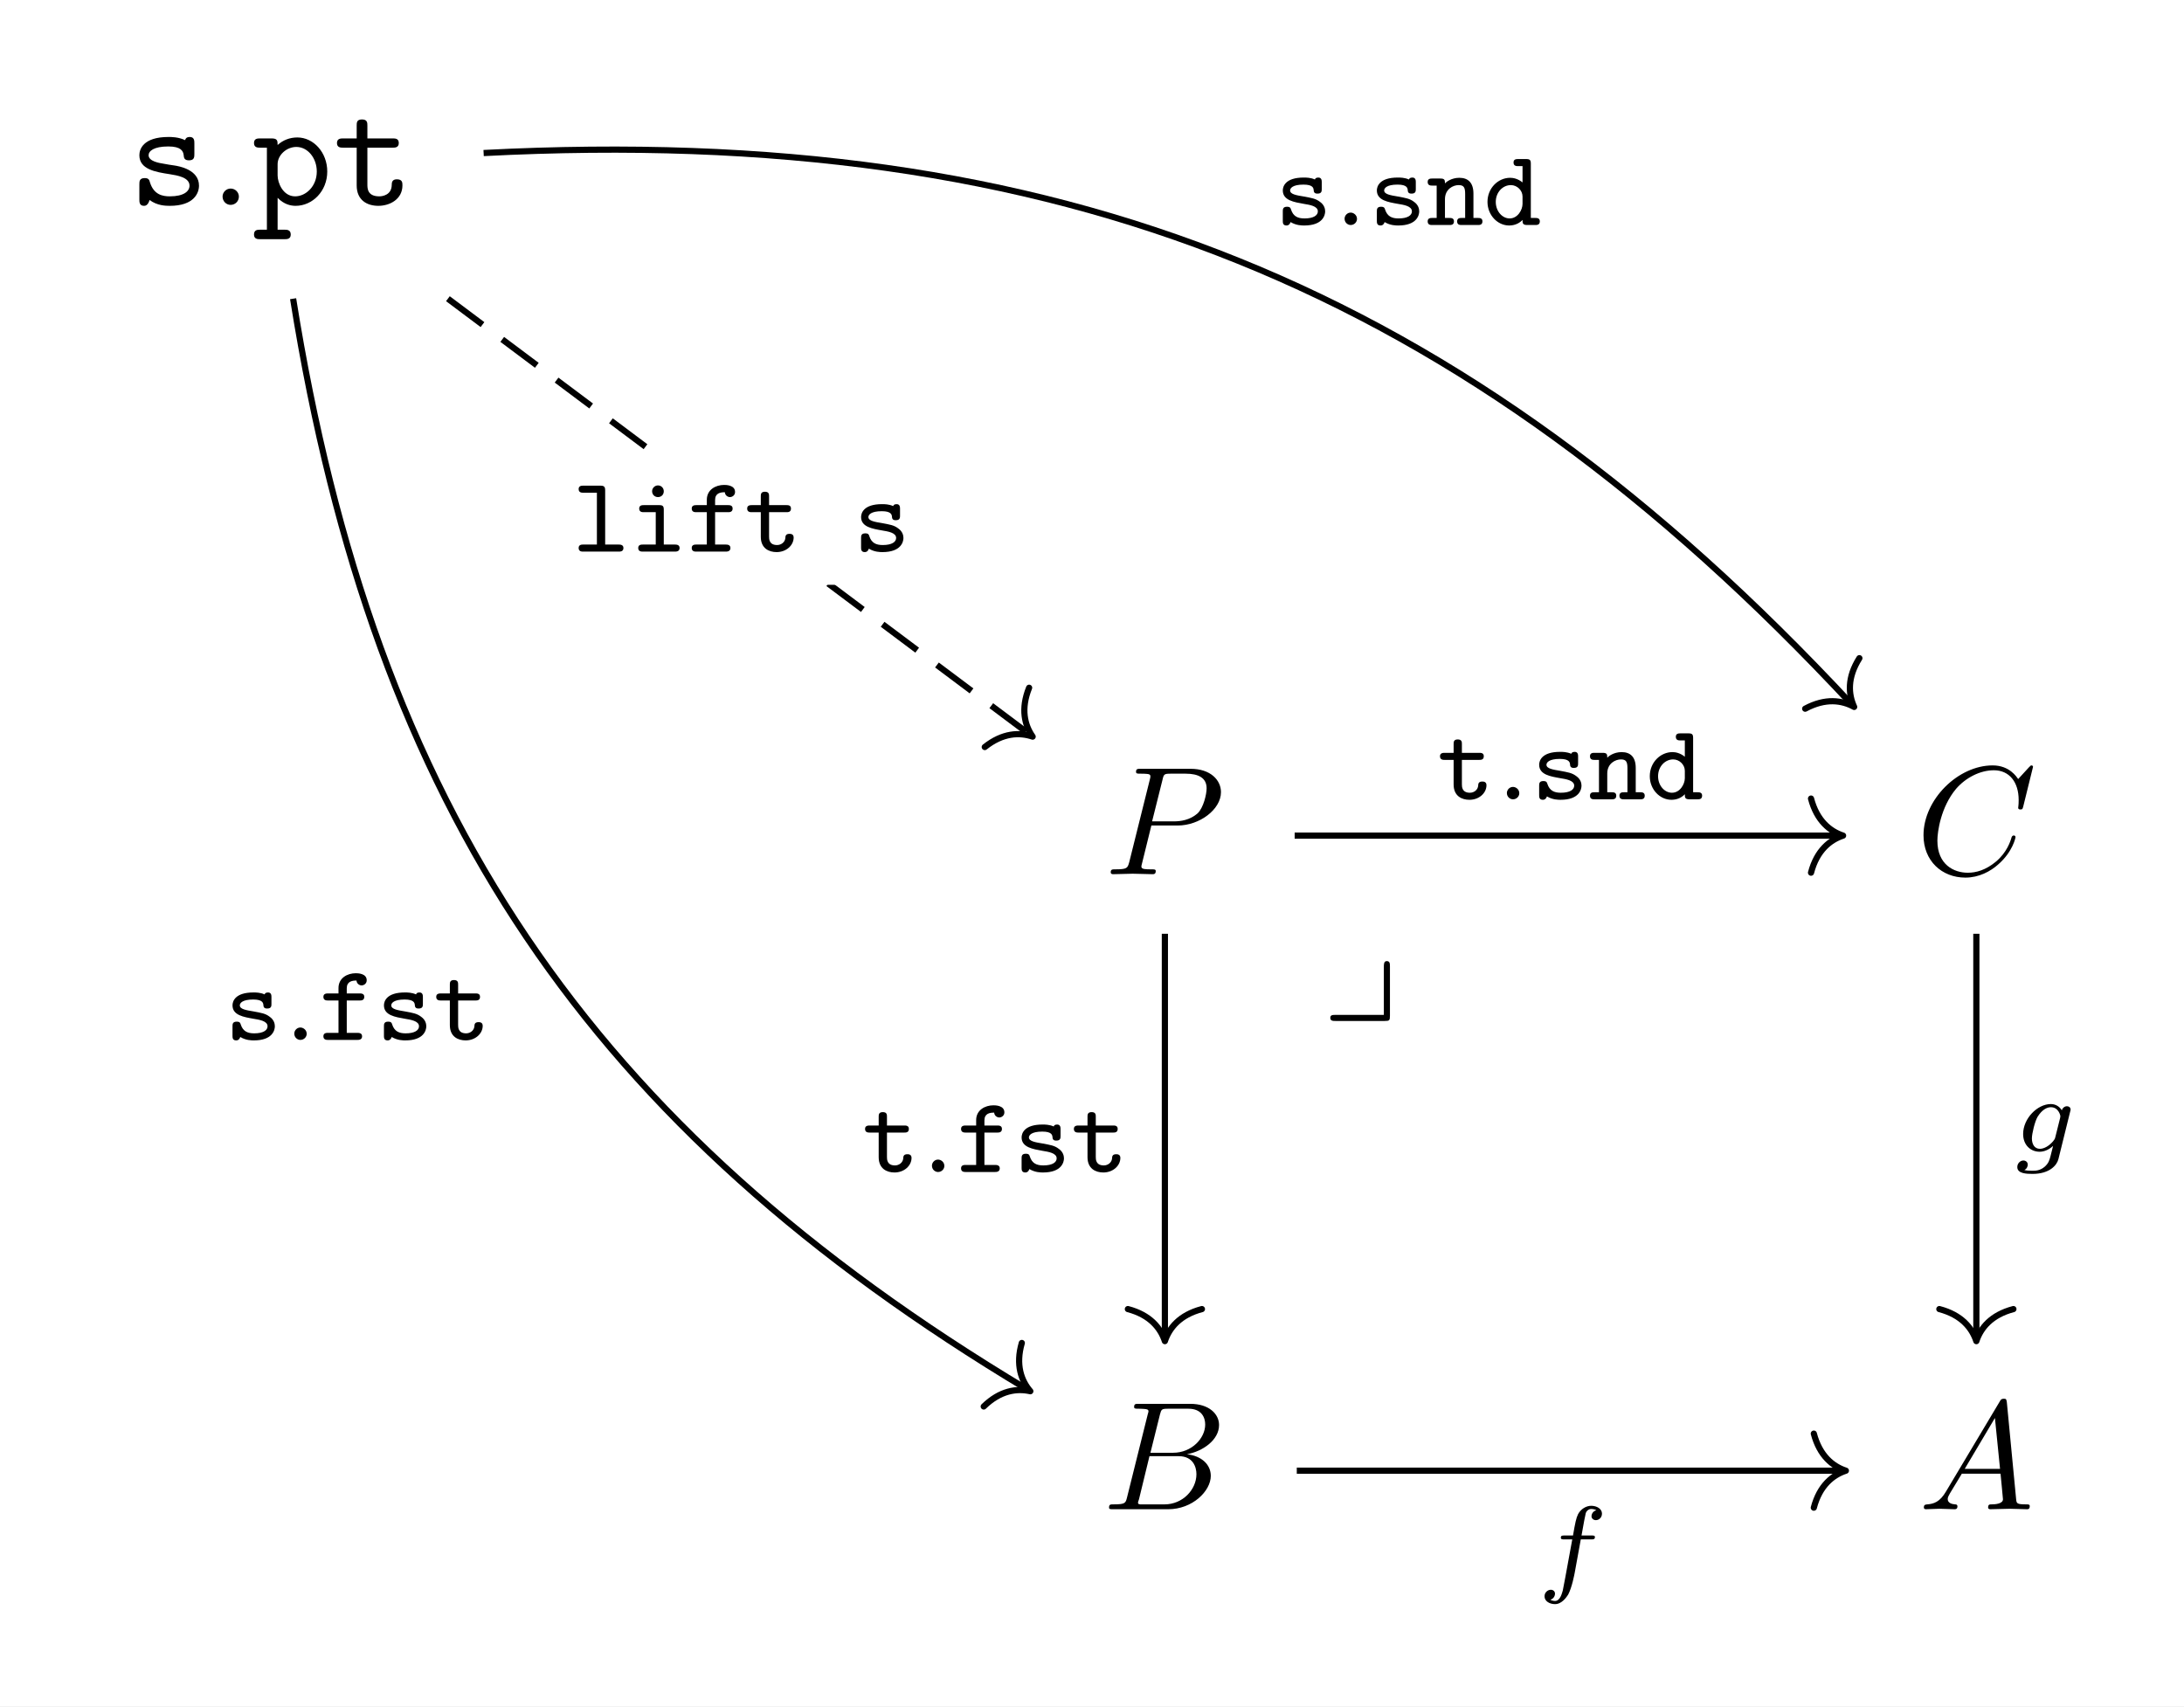
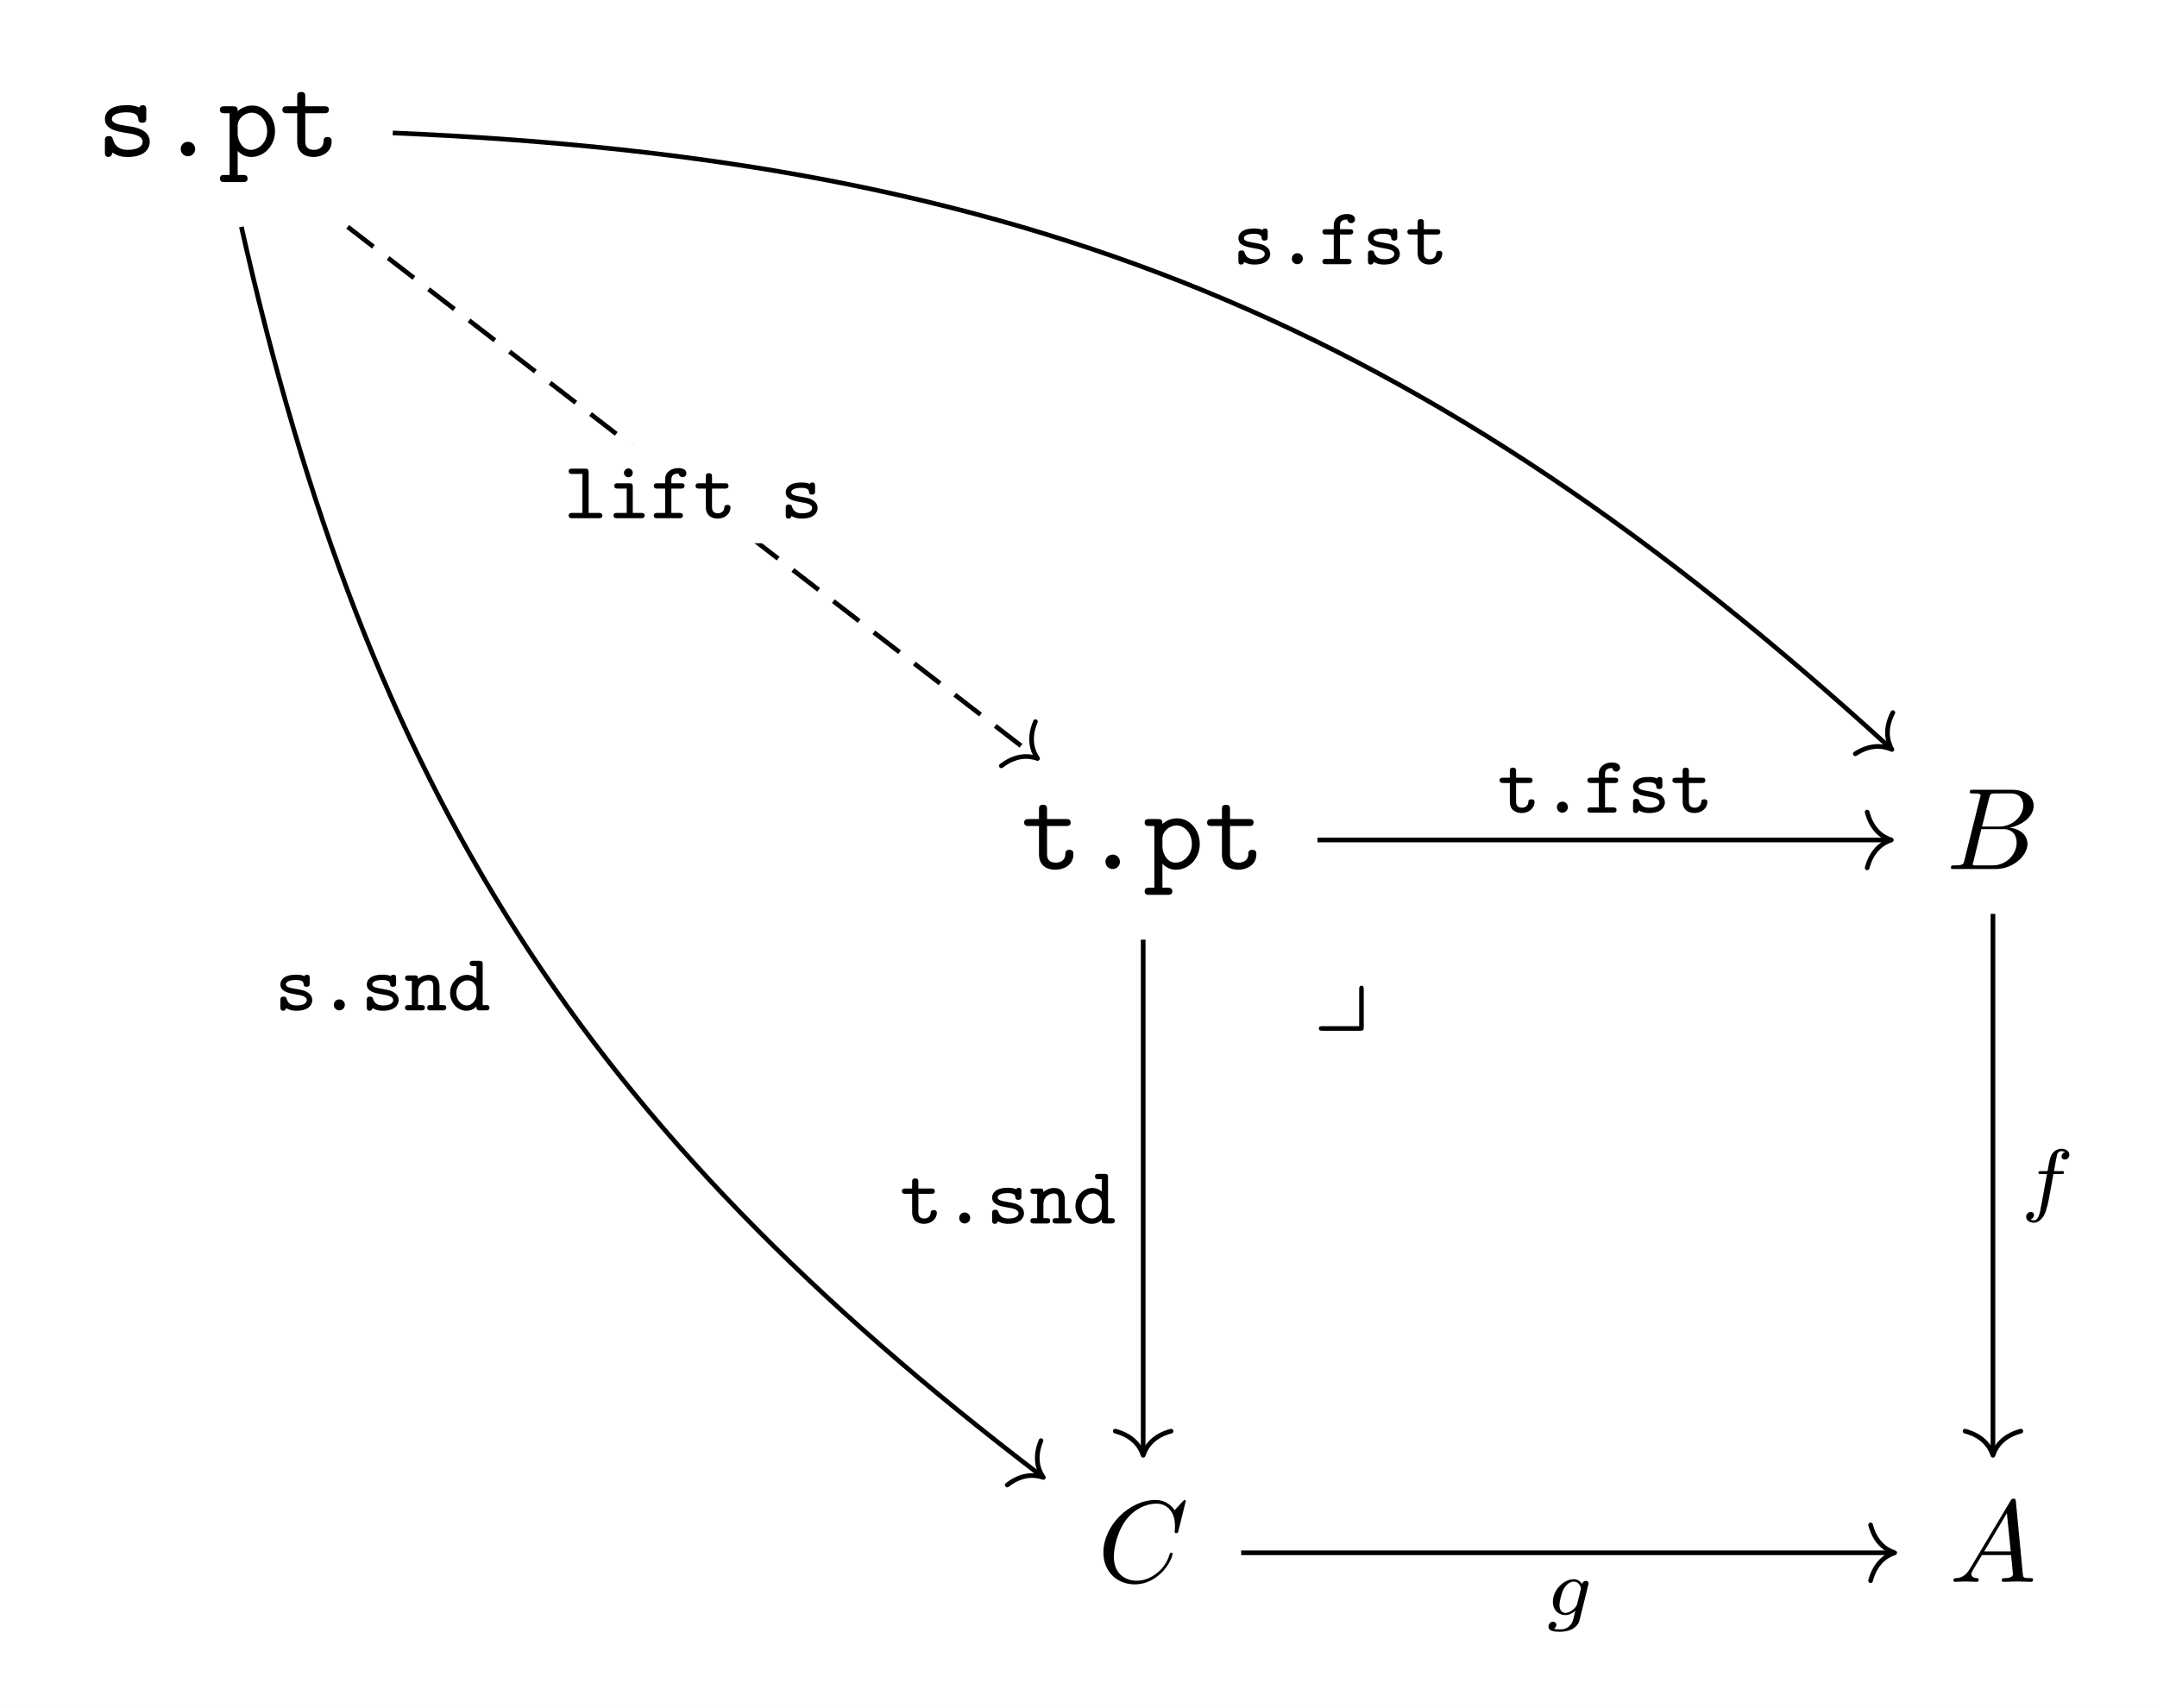
- <svg xmlns="http://www.w3.org/2000/svg" xmlns:xlink="http://www.w3.org/1999/xlink" width="140.206pt" height="109.54pt" viewBox="0 0 140.206 109.54">
+ <svg xmlns="http://www.w3.org/2000/svg" xmlns:xlink="http://www.w3.org/1999/xlink" width="184.07pt" height="145.779pt" viewBox="0 0 184.07 145.779">
  <defs>
    <g>
      <g id="glyph-0-0">
        <path d="M 2.953 -2.531 C 2.719 -2.562 2.531 -2.594 2.281 -2.641 C 1.984 -2.688 1.312 -2.797 1.312 -3.188 C 1.312 -3.453 1.641 -3.75 2.578 -3.75 C 3.391 -3.75 3.531 -3.453 3.562 -3.203 C 3.578 -3.031 3.594 -2.859 3.906 -2.859 C 4.25 -2.859 4.25 -3.078 4.25 -3.266 L 4.25 -3.953 C 4.25 -4.109 4.25 -4.359 3.953 -4.359 C 3.719 -4.359 3.672 -4.219 3.656 -4.156 C 3.219 -4.359 2.781 -4.359 2.594 -4.359 C 0.938 -4.359 0.719 -3.547 0.719 -3.188 C 0.719 -2.281 1.75 -2.109 2.672 -1.969 C 3.156 -1.891 3.938 -1.766 3.938 -1.234 C 3.938 -0.875 3.578 -0.547 2.672 -0.547 C 2.203 -0.547 1.656 -0.656 1.406 -1.422 C 1.359 -1.609 1.312 -1.719 1.062 -1.719 C 0.719 -1.719 0.719 -1.5 0.719 -1.312 L 0.719 -0.344 C 0.719 -0.188 0.719 0.062 1.016 0.062 C 1.094 0.062 1.266 0.047 1.375 -0.312 C 1.859 0.047 2.391 0.062 2.672 0.062 C 4.234 0.062 4.547 -0.766 4.547 -1.234 C 4.547 -2.266 3.266 -2.484 2.953 -2.531 Z M 2.953 -2.531 " />
      </g>
      <g id="glyph-0-1">
+         <path d="M 3.219 -0.609 C 3.219 -0.984 2.922 -1.234 2.609 -1.234 C 2.234 -1.234 1.984 -0.938 1.984 -0.625 C 1.984 -0.25 2.281 0 2.594 0 C 2.969 0 3.219 -0.312 3.219 -0.609 Z M 3.219 -0.609 " />
+       </g>
+       <g id="glyph-0-2">
        <path d="M 1.641 -2.609 C 1.641 -3.203 2.219 -3.719 2.844 -3.719 C 3.578 -3.719 4.156 -3 4.156 -2.141 C 4.156 -1.188 3.453 -0.547 2.766 -0.547 C 1.984 -0.547 1.641 -1.422 1.641 -1.891 Z M 1.641 -0.453 C 2.047 -0.031 2.484 0.062 2.797 0.062 C 3.875 0.062 4.828 -0.875 4.828 -2.141 C 4.828 -3.359 3.953 -4.328 2.906 -4.328 C 2.422 -4.328 1.984 -4.156 1.641 -3.844 C 1.641 -4.125 1.625 -4.266 1.25 -4.266 L 0.531 -4.266 C 0.359 -4.266 0.125 -4.266 0.125 -3.969 C 0.125 -3.672 0.375 -3.672 0.516 -3.672 L 0.953 -3.672 L 0.953 1.594 L 0.531 1.594 C 0.359 1.594 0.125 1.594 0.125 1.906 C 0.125 2.203 0.375 2.203 0.516 2.203 L 2.094 2.203 C 2.234 2.203 2.484 2.203 2.484 1.906 C 2.484 1.594 2.234 1.594 2.078 1.594 L 1.641 1.594 Z M 1.641 -0.453 " />
      </g>
-       <g id="glyph-0-2">
+       <g id="glyph-0-3">
        <path d="M 2.203 -3.672 L 3.828 -3.672 C 3.969 -3.672 4.219 -3.672 4.219 -3.969 C 4.219 -4.266 3.984 -4.266 3.828 -4.266 L 2.203 -4.266 L 2.203 -5.078 C 2.203 -5.266 2.203 -5.484 1.859 -5.484 C 1.516 -5.484 1.516 -5.281 1.516 -5.078 L 1.516 -4.266 L 0.656 -4.266 C 0.5 -4.266 0.25 -4.266 0.25 -3.969 C 0.25 -3.672 0.5 -3.672 0.641 -3.672 L 1.516 -3.672 L 1.516 -1.25 C 1.516 -0.297 2.188 0.062 2.906 0.062 C 3.641 0.062 4.453 -0.359 4.453 -1.25 C 4.453 -1.422 4.453 -1.641 4.094 -1.641 C 3.781 -1.641 3.766 -1.422 3.766 -1.266 C 3.75 -0.641 3.188 -0.547 2.969 -0.547 C 2.203 -0.547 2.203 -1.062 2.203 -1.312 Z M 2.203 -3.672 " />
      </g>
      <g id="glyph-1-0">
-         <path d="M 1.906 -0.531 C 1.906 -0.812 1.672 -1.047 1.375 -1.047 C 1.094 -1.047 0.859 -0.812 0.859 -0.531 C 0.859 -0.234 1.094 0 1.375 0 C 1.672 0 1.906 -0.234 1.906 -0.531 Z M 1.906 -0.531 " />
+         <path d="M 1.578 -0.766 C 1.484 -0.391 1.469 -0.312 0.688 -0.312 C 0.516 -0.312 0.422 -0.312 0.422 -0.109 C 0.422 0 0.5 0 0.688 0 L 4.219 0 C 5.781 0 6.953 -1.172 6.953 -2.141 C 6.953 -2.859 6.375 -3.422 5.422 -3.531 C 6.453 -3.719 7.484 -4.453 7.484 -5.406 C 7.484 -6.125 6.828 -6.766 5.641 -6.766 L 2.312 -6.766 C 2.125 -6.766 2.031 -6.766 2.031 -6.562 C 2.031 -6.453 2.125 -6.453 2.312 -6.453 C 2.328 -6.453 2.516 -6.453 2.688 -6.438 C 2.859 -6.422 2.953 -6.406 2.953 -6.281 C 2.953 -6.234 2.938 -6.219 2.906 -6.094 Z M 3.078 -3.625 L 3.688 -6.078 C 3.781 -6.422 3.797 -6.453 4.234 -6.453 L 5.516 -6.453 C 6.375 -6.453 6.594 -5.875 6.594 -5.438 C 6.594 -4.562 5.734 -3.625 4.531 -3.625 Z M 2.641 -0.312 C 2.5 -0.312 2.484 -0.312 2.422 -0.312 C 2.312 -0.328 2.281 -0.344 2.281 -0.422 C 2.281 -0.453 2.281 -0.469 2.344 -0.641 L 3.016 -3.406 L 4.891 -3.406 C 5.844 -3.406 6.031 -2.672 6.031 -2.25 C 6.031 -1.266 5.156 -0.312 3.984 -0.312 Z M 2.641 -0.312 " />
      </g>
      <g id="glyph-1-1">
-         <path d="M 3 -3.125 L 4.688 -3.125 C 6.094 -3.125 7.469 -4.156 7.469 -5.266 C 7.469 -6.031 6.812 -6.766 5.516 -6.766 L 2.312 -6.766 C 2.125 -6.766 2.016 -6.766 2.016 -6.578 C 2.016 -6.453 2.094 -6.453 2.297 -6.453 C 2.422 -6.453 2.609 -6.453 2.719 -6.438 C 2.875 -6.422 2.938 -6.391 2.938 -6.281 C 2.938 -6.234 2.938 -6.219 2.906 -6.094 L 1.578 -0.766 C 1.469 -0.391 1.453 -0.312 0.672 -0.312 C 0.5 -0.312 0.391 -0.312 0.391 -0.125 C 0.391 0 0.516 0 0.547 0 C 0.828 0 1.531 -0.031 1.797 -0.031 C 2.016 -0.031 2.234 -0.016 2.438 -0.016 C 2.656 -0.016 2.875 0 3.078 0 C 3.156 0 3.281 0 3.281 -0.203 C 3.281 -0.312 3.188 -0.312 3 -0.312 C 2.641 -0.312 2.359 -0.312 2.359 -0.484 C 2.359 -0.547 2.375 -0.594 2.391 -0.656 Z M 3.719 -6.078 C 3.797 -6.422 3.828 -6.453 4.25 -6.453 L 5.203 -6.453 C 6.016 -6.453 6.547 -6.188 6.547 -5.516 C 6.547 -5.125 6.344 -4.266 5.969 -3.906 C 5.469 -3.469 4.875 -3.391 4.438 -3.391 L 3.047 -3.391 Z M 3.719 -6.078 " />
+         <path d="M 7.531 -6.891 C 7.531 -6.922 7.516 -6.984 7.422 -6.984 C 7.391 -6.984 7.375 -6.969 7.266 -6.859 L 6.578 -6.109 C 6.484 -6.234 6.031 -6.984 4.938 -6.984 C 2.719 -6.984 0.5 -4.797 0.5 -2.5 C 0.5 -0.859 1.672 0.219 3.188 0.219 C 4.047 0.219 4.797 -0.172 5.312 -0.641 C 6.234 -1.453 6.406 -2.344 6.406 -2.375 C 6.406 -2.484 6.312 -2.484 6.297 -2.484 C 6.234 -2.484 6.188 -2.453 6.156 -2.375 C 6.078 -2.094 5.844 -1.391 5.156 -0.812 C 4.484 -0.25 3.859 -0.094 3.344 -0.094 C 2.453 -0.094 1.391 -0.609 1.391 -2.156 C 1.391 -2.719 1.609 -4.312 2.594 -5.484 C 3.203 -6.188 4.125 -6.672 5.016 -6.672 C 6.016 -6.672 6.609 -5.906 6.609 -4.766 C 6.609 -4.375 6.578 -4.359 6.578 -4.266 C 6.578 -4.156 6.688 -4.156 6.719 -4.156 C 6.859 -4.156 6.859 -4.188 6.906 -4.359 Z M 7.531 -6.891 " />
      </g>
      <g id="glyph-1-2">
-         <path d="M 7.531 -6.891 C 7.531 -6.922 7.516 -6.984 7.422 -6.984 C 7.391 -6.984 7.375 -6.969 7.266 -6.859 L 6.578 -6.109 C 6.484 -6.234 6.031 -6.984 4.938 -6.984 C 2.719 -6.984 0.5 -4.797 0.5 -2.5 C 0.5 -0.859 1.672 0.219 3.188 0.219 C 4.047 0.219 4.797 -0.172 5.312 -0.641 C 6.234 -1.453 6.406 -2.344 6.406 -2.375 C 6.406 -2.484 6.312 -2.484 6.297 -2.484 C 6.234 -2.484 6.188 -2.453 6.156 -2.375 C 6.078 -2.094 5.844 -1.391 5.156 -0.812 C 4.484 -0.25 3.859 -0.094 3.344 -0.094 C 2.453 -0.094 1.391 -0.609 1.391 -2.156 C 1.391 -2.719 1.609 -4.312 2.594 -5.484 C 3.203 -6.188 4.125 -6.672 5.016 -6.672 C 6.016 -6.672 6.609 -5.906 6.609 -4.766 C 6.609 -4.375 6.578 -4.359 6.578 -4.266 C 6.578 -4.156 6.688 -4.156 6.719 -4.156 C 6.859 -4.156 6.859 -4.188 6.906 -4.359 Z M 7.531 -6.891 " />
-       </g>
-       <g id="glyph-1-3">
-         <path d="M 1.578 -0.766 C 1.484 -0.391 1.469 -0.312 0.688 -0.312 C 0.516 -0.312 0.422 -0.312 0.422 -0.109 C 0.422 0 0.5 0 0.688 0 L 4.219 0 C 5.781 0 6.953 -1.172 6.953 -2.141 C 6.953 -2.859 6.375 -3.422 5.422 -3.531 C 6.453 -3.719 7.484 -4.453 7.484 -5.406 C 7.484 -6.125 6.828 -6.766 5.641 -6.766 L 2.312 -6.766 C 2.125 -6.766 2.031 -6.766 2.031 -6.562 C 2.031 -6.453 2.125 -6.453 2.312 -6.453 C 2.328 -6.453 2.516 -6.453 2.688 -6.438 C 2.859 -6.422 2.953 -6.406 2.953 -6.281 C 2.953 -6.234 2.938 -6.219 2.906 -6.094 Z M 3.078 -3.625 L 3.688 -6.078 C 3.781 -6.422 3.797 -6.453 4.234 -6.453 L 5.516 -6.453 C 6.375 -6.453 6.594 -5.875 6.594 -5.438 C 6.594 -4.562 5.734 -3.625 4.531 -3.625 Z M 2.641 -0.312 C 2.5 -0.312 2.484 -0.312 2.422 -0.312 C 2.312 -0.328 2.281 -0.344 2.281 -0.422 C 2.281 -0.453 2.281 -0.469 2.344 -0.641 L 3.016 -3.406 L 4.891 -3.406 C 5.844 -3.406 6.031 -2.672 6.031 -2.25 C 6.031 -1.266 5.156 -0.312 3.984 -0.312 Z M 2.641 -0.312 " />
-       </g>
-       <g id="glyph-1-4">
        <path d="M 1.766 -1.141 C 1.375 -0.469 0.984 -0.344 0.562 -0.312 C 0.438 -0.297 0.344 -0.297 0.344 -0.109 C 0.344 -0.047 0.391 0 0.469 0 C 0.75 0 1.047 -0.031 1.328 -0.031 C 1.656 -0.031 2 0 2.312 0 C 2.375 0 2.5 0 2.5 -0.188 C 2.5 -0.297 2.422 -0.312 2.344 -0.312 C 2.125 -0.328 1.875 -0.406 1.875 -0.656 C 1.875 -0.766 1.938 -0.875 2.016 -1.016 L 2.781 -2.281 L 5.266 -2.281 C 5.281 -2.078 5.422 -0.734 5.422 -0.641 C 5.422 -0.344 4.906 -0.312 4.703 -0.312 C 4.562 -0.312 4.469 -0.312 4.469 -0.109 C 4.469 0 4.594 0 4.609 0 C 5.016 0 5.438 -0.031 5.844 -0.031 C 6.094 -0.031 6.719 0 6.969 0 C 7.031 0 7.141 0 7.141 -0.203 C 7.141 -0.312 7.047 -0.312 6.922 -0.312 C 6.297 -0.312 6.297 -0.375 6.266 -0.656 L 5.672 -6.859 C 5.641 -7.047 5.641 -7.094 5.484 -7.094 C 5.312 -7.094 5.281 -7.031 5.219 -6.922 Z M 2.969 -2.594 L 4.906 -5.859 L 5.234 -2.594 Z M 2.969 -2.594 " />
      </g>
      <g id="glyph-2-0">
        <path d="M 2.109 -3.938 C 2.109 -4.172 2.031 -4.234 1.797 -4.234 L 0.703 -4.234 C 0.609 -4.234 0.406 -4.234 0.406 -4.016 C 0.406 -3.781 0.609 -3.781 0.703 -3.781 L 1.578 -3.781 L 1.578 -0.453 L 0.703 -0.453 C 0.609 -0.453 0.406 -0.453 0.406 -0.234 C 0.406 0 0.609 0 0.703 0 L 2.969 0 C 3.078 0 3.281 0 3.281 -0.234 C 3.281 -0.453 3.062 -0.453 2.969 -0.453 L 2.109 -0.453 Z M 2.109 -3.938 " />
      </g>
      <g id="glyph-2-1">
        <path d="M 2.188 -3.875 C 2.188 -4.078 2.031 -4.25 1.812 -4.25 C 1.609 -4.25 1.438 -4.078 1.438 -3.875 C 1.438 -3.656 1.609 -3.5 1.812 -3.5 C 2.031 -3.5 2.188 -3.656 2.188 -3.875 Z M 0.906 -2.984 C 0.812 -2.984 0.609 -2.984 0.609 -2.766 C 0.609 -2.531 0.812 -2.531 0.906 -2.531 L 1.672 -2.531 L 1.672 -0.453 L 0.859 -0.453 C 0.75 -0.453 0.547 -0.453 0.547 -0.234 C 0.547 0 0.75 0 0.859 0 L 2.891 0 C 2.984 0 3.203 0 3.203 -0.234 C 3.203 -0.453 2.984 -0.453 2.891 -0.453 L 2.188 -0.453 L 2.188 -2.688 C 2.188 -2.922 2.125 -2.984 1.891 -2.984 Z M 0.906 -2.984 " />
      </g>
      <g id="glyph-2-2">
        <path d="M 1.797 -2.531 L 2.625 -2.531 C 2.719 -2.531 2.922 -2.531 2.922 -2.766 C 2.922 -2.984 2.719 -2.984 2.625 -2.984 L 1.797 -2.984 L 1.797 -3.312 C 1.797 -3.75 2.125 -3.812 2.422 -3.812 C 2.438 -3.594 2.625 -3.5 2.75 -3.5 C 2.891 -3.5 3.078 -3.609 3.078 -3.828 C 3.078 -4.281 2.484 -4.281 2.375 -4.281 C 1.844 -4.281 1.266 -3.984 1.266 -3.328 L 1.266 -2.984 L 0.609 -2.984 C 0.5 -2.984 0.297 -2.984 0.297 -2.766 C 0.297 -2.531 0.5 -2.531 0.594 -2.531 L 1.266 -2.531 L 1.266 -0.453 L 0.594 -0.453 C 0.5 -0.453 0.297 -0.453 0.297 -0.234 C 0.297 0 0.5 0 0.594 0 L 2.469 0 C 2.562 0 2.781 0 2.781 -0.234 C 2.781 -0.453 2.562 -0.453 2.469 -0.453 L 1.797 -0.453 Z M 1.797 -2.531 " />
      </g>
      <g id="glyph-2-3">
        <path d="M 1.578 -2.531 L 2.688 -2.531 C 2.797 -2.531 2.984 -2.531 2.984 -2.766 C 2.984 -2.984 2.797 -2.984 2.688 -2.984 L 1.578 -2.984 L 1.578 -3.547 C 1.578 -3.672 1.578 -3.844 1.312 -3.844 C 1.047 -3.844 1.047 -3.672 1.047 -3.547 L 1.047 -2.984 L 0.484 -2.984 C 0.375 -2.984 0.172 -2.984 0.172 -2.766 C 0.172 -2.531 0.375 -2.531 0.469 -2.531 L 1.047 -2.531 L 1.047 -0.953 C 1.047 -0.203 1.578 0.031 2.062 0.031 C 2.688 0.031 3.156 -0.406 3.156 -0.906 C 3.156 -1.141 2.953 -1.141 2.891 -1.141 C 2.703 -1.141 2.625 -1.062 2.625 -0.891 C 2.609 -0.609 2.359 -0.422 2.094 -0.422 C 1.578 -0.422 1.578 -0.812 1.578 -0.969 Z M 1.578 -2.531 " />
      </g>
      <g id="glyph-2-4">
        <path d="M 3 -2.75 C 3 -2.844 3 -3.047 2.781 -3.047 C 2.609 -3.047 2.578 -2.969 2.562 -2.922 C 2.281 -3.047 2 -3.047 1.844 -3.047 C 0.656 -3.047 0.5 -2.469 0.5 -2.219 C 0.5 -1.578 1.234 -1.469 1.844 -1.359 C 2.219 -1.297 2.75 -1.219 2.75 -0.875 C 2.75 -0.625 2.484 -0.422 1.891 -0.422 C 1.453 -0.422 1.172 -0.562 1.031 -0.984 C 1 -1.094 0.969 -1.172 0.766 -1.172 C 0.5 -1.172 0.5 -1 0.5 -0.875 L 0.5 -0.266 C 0.5 -0.156 0.5 0.031 0.734 0.031 C 0.812 0.031 0.922 0.016 1 -0.188 C 1.359 0.031 1.734 0.031 1.875 0.031 C 3.062 0.031 3.219 -0.625 3.219 -0.875 C 3.219 -1.047 3.156 -1.297 2.891 -1.484 C 2.609 -1.703 2.344 -1.734 1.859 -1.828 C 1.391 -1.906 0.969 -1.969 0.969 -2.219 C 0.969 -2.359 1.125 -2.594 1.828 -2.594 C 2.453 -2.594 2.469 -2.359 2.484 -2.234 C 2.484 -2.016 2.656 -2.016 2.734 -2.016 C 3 -2.016 3 -2.188 3 -2.312 Z M 3 -2.75 " />
      </g>
      <g id="glyph-2-5">
+         <path d="M 2.312 -0.469 C 2.312 -0.75 2.094 -0.938 1.844 -0.938 C 1.562 -0.938 1.375 -0.719 1.375 -0.469 C 1.375 -0.188 1.594 0 1.844 0 C 2.109 0 2.312 -0.219 2.312 -0.469 Z M 2.312 -0.469 " />
+       </g>
+       <g id="glyph-2-6">
        <path d="M 3.016 -2.016 C 3.016 -2.719 2.672 -3.031 2.109 -3.031 C 1.594 -3.031 1.25 -2.75 1.188 -2.672 C 1.188 -2.891 1.172 -2.984 0.891 -2.984 L 0.375 -2.984 C 0.266 -2.984 0.078 -2.984 0.078 -2.766 C 0.078 -2.531 0.266 -2.531 0.375 -2.531 L 0.656 -2.531 L 0.656 -0.453 L 0.375 -0.453 C 0.266 -0.453 0.078 -0.453 0.078 -0.234 C 0.078 0 0.266 0 0.375 0 L 1.469 0 C 1.578 0 1.766 0 1.766 -0.234 C 1.766 -0.453 1.578 -0.453 1.469 -0.453 L 1.188 -0.453 L 1.188 -1.656 C 1.188 -2.312 1.719 -2.562 2.062 -2.562 C 2.391 -2.562 2.484 -2.422 2.484 -2 L 2.484 -0.453 L 2.266 -0.453 C 2.156 -0.453 1.969 -0.453 1.969 -0.234 C 1.969 0 2.156 0 2.266 0 L 3.297 0 C 3.406 0 3.594 0 3.594 -0.234 C 3.594 -0.453 3.406 -0.453 3.297 -0.453 L 3.016 -0.453 Z M 3.016 -2.016 " />
      </g>
-       <g id="glyph-2-6">
+       <g id="glyph-2-7">
        <path d="M 3.016 -3.938 C 3.016 -4.172 2.953 -4.234 2.719 -4.234 L 2.203 -4.234 C 2.094 -4.234 1.906 -4.234 1.906 -4.016 C 1.906 -3.781 2.094 -3.781 2.203 -3.781 L 2.484 -3.781 L 2.484 -2.734 C 2.172 -2.984 1.875 -3.031 1.688 -3.031 C 0.922 -3.031 0.234 -2.375 0.234 -1.484 C 0.234 -0.641 0.875 0.031 1.625 0.031 C 2 0.031 2.297 -0.125 2.484 -0.328 C 2.484 -0.125 2.484 0 2.781 0 L 3.297 0 C 3.406 0 3.594 0 3.594 -0.234 C 3.594 -0.453 3.406 -0.453 3.297 -0.453 L 3.016 -0.453 Z M 2.484 -1.359 C 2.484 -0.969 2.172 -0.422 1.656 -0.422 C 1.188 -0.422 0.766 -0.875 0.766 -1.484 C 0.766 -2.109 1.219 -2.562 1.734 -2.562 C 2.141 -2.562 2.484 -2.219 2.484 -1.828 Z M 2.484 -1.359 " />
      </g>
      <g id="glyph-3-0">
-         <path d="M 1.578 -0.391 C 1.578 -0.641 1.359 -0.797 1.172 -0.797 C 0.953 -0.797 0.781 -0.609 0.781 -0.406 C 0.781 -0.156 0.984 0 1.172 0 C 1.406 0 1.578 -0.188 1.578 -0.391 Z M 1.578 -0.391 " />
+         <path d="M 4.391 -3.281 C 4.391 -3.453 4.391 -3.625 4.188 -3.625 C 4 -3.625 4 -3.422 4 -3.25 L 4 -0.172 L 0.906 -0.172 C 0.719 -0.172 0.562 -0.172 0.562 0.016 C 0.562 0.219 0.734 0.219 0.906 0.219 L 4.047 0.219 C 4.359 0.219 4.391 0.188 4.391 -0.125 Z M 4.391 -3.281 " />
      </g>
-       <g id="glyph-3-1">
-         <path d="M 3.688 -2.562 C 3.719 -2.656 3.719 -2.703 3.719 -2.703 C 3.719 -2.859 3.594 -2.922 3.484 -2.922 C 3.328 -2.922 3.188 -2.797 3.156 -2.656 C 3.047 -2.844 2.812 -3.062 2.453 -3.062 C 1.578 -3.062 0.672 -2.125 0.672 -1.141 C 0.672 -0.422 1.156 0 1.734 0 C 2.047 0 2.359 -0.156 2.594 -0.375 L 2.438 0.25 C 2.359 0.547 2.312 0.734 2.047 0.969 C 1.75 1.219 1.453 1.219 1.281 1.219 C 0.953 1.219 0.875 1.203 0.75 1.172 C 0.922 1.094 0.969 0.922 0.969 0.828 C 0.969 0.656 0.828 0.562 0.688 0.562 C 0.5 0.562 0.297 0.734 0.297 0.984 C 0.297 1.406 0.891 1.422 1.281 1.422 C 2.375 1.422 2.844 0.859 2.938 0.469 Z M 2.734 -0.922 C 2.703 -0.812 2.703 -0.812 2.594 -0.672 C 2.344 -0.375 2.016 -0.188 1.75 -0.188 C 1.391 -0.188 1.234 -0.5 1.234 -0.859 C 1.234 -1.156 1.422 -1.938 1.594 -2.234 C 1.891 -2.719 2.219 -2.859 2.453 -2.859 C 2.938 -2.859 3.062 -2.344 3.062 -2.281 C 3.062 -2.266 3.062 -2.25 3.047 -2.172 Z M 2.734 -0.922 " />
-       </g>
-       <g id="glyph-3-2">
+       <g id="glyph-4-0">
        <path d="M 2.828 -2.734 L 3.5 -2.734 C 3.641 -2.734 3.734 -2.734 3.734 -2.891 C 3.734 -2.984 3.641 -2.984 3.516 -2.984 L 2.875 -2.984 C 3.031 -3.875 3.094 -4.188 3.141 -4.391 C 3.172 -4.547 3.328 -4.688 3.5 -4.688 C 3.5 -4.688 3.688 -4.688 3.828 -4.609 C 3.531 -4.516 3.516 -4.266 3.516 -4.219 C 3.516 -4.078 3.641 -3.969 3.797 -3.969 C 3.984 -3.969 4.188 -4.125 4.188 -4.391 C 4.188 -4.703 3.844 -4.891 3.5 -4.891 C 3.188 -4.891 2.844 -4.703 2.656 -4.359 C 2.531 -4.109 2.469 -3.797 2.328 -2.984 L 1.781 -2.984 C 1.641 -2.984 1.547 -2.984 1.547 -2.844 C 1.547 -2.734 1.641 -2.734 1.766 -2.734 L 2.281 -2.734 C 2.266 -2.703 1.828 -0.203 1.672 0.547 C 1.625 0.688 1.516 1.219 1.172 1.219 C 1.172 1.219 1 1.219 0.875 1.141 C 1.156 1.047 1.172 0.797 1.172 0.75 C 1.172 0.609 1.062 0.5 0.906 0.5 C 0.719 0.5 0.5 0.656 0.5 0.922 C 0.5 1.234 0.828 1.422 1.172 1.422 C 1.625 1.422 1.922 0.953 2.016 0.812 C 2.266 0.344 2.422 -0.516 2.438 -0.594 Z M 2.828 -2.734 " />
      </g>
-       <g id="glyph-4-0">
-         <path d="M 4.391 -3.281 C 4.391 -3.453 4.391 -3.625 4.188 -3.625 C 4 -3.625 4 -3.422 4 -3.25 L 4 -0.172 L 0.906 -0.172 C 0.719 -0.172 0.562 -0.172 0.562 0.016 C 0.562 0.219 0.734 0.219 0.906 0.219 L 4.047 0.219 C 4.359 0.219 4.391 0.188 4.391 -0.125 Z M 4.391 -3.281 " />
+       <g id="glyph-4-1">
+         <path d="M 3.688 -2.562 C 3.719 -2.656 3.719 -2.703 3.719 -2.703 C 3.719 -2.859 3.594 -2.922 3.484 -2.922 C 3.328 -2.922 3.188 -2.797 3.156 -2.656 C 3.047 -2.844 2.812 -3.062 2.453 -3.062 C 1.578 -3.062 0.672 -2.125 0.672 -1.141 C 0.672 -0.422 1.156 0 1.734 0 C 2.047 0 2.359 -0.156 2.594 -0.375 L 2.438 0.25 C 2.359 0.547 2.312 0.734 2.047 0.969 C 1.75 1.219 1.453 1.219 1.281 1.219 C 0.953 1.219 0.875 1.203 0.75 1.172 C 0.922 1.094 0.969 0.922 0.969 0.828 C 0.969 0.656 0.828 0.562 0.688 0.562 C 0.5 0.562 0.297 0.734 0.297 0.984 C 0.297 1.406 0.891 1.422 1.281 1.422 C 2.375 1.422 2.844 0.859 2.938 0.469 Z M 2.734 -0.922 C 2.703 -0.812 2.703 -0.812 2.594 -0.672 C 2.344 -0.375 2.016 -0.188 1.75 -0.188 C 1.391 -0.188 1.234 -0.5 1.234 -0.859 C 1.234 -1.156 1.422 -1.938 1.594 -2.234 C 1.891 -2.719 2.219 -2.859 2.453 -2.859 C 2.938 -2.859 3.062 -2.344 3.062 -2.281 C 3.062 -2.266 3.062 -2.25 3.047 -2.172 Z M 2.734 -0.922 " />
      </g>
    </g>
  </defs>
-   <rect x="0" y="0" width="140.206" height="109.54" fill="#ffffff" />
+   <rect x="0" y="0" width="184.07" height="145.779" fill="#ffffff" />
  <g fill="rgb(0%, 0%, 0%)" fill-opacity="1">
-     <use xlink:href="#glyph-0-0" x="8.228" y="13.152" />
+     <use xlink:href="#glyph-0-0" x="8.233" y="13.336" />
+     <use xlink:href="#glyph-0-1" x="13.437" y="13.336" />
+     <use xlink:href="#glyph-0-2" x="18.642" y="13.336" />
+     <use xlink:href="#glyph-0-3" x="23.846" y="13.336" />
  </g>
  <g fill="rgb(0%, 0%, 0%)" fill-opacity="1">
-     <use xlink:href="#glyph-1-0" x="13.429" y="13.152" />
+     <use xlink:href="#glyph-0-3" x="87.148" y="74.175" />
+     <use xlink:href="#glyph-0-1" x="92.352" y="74.175" />
+     <use xlink:href="#glyph-0-2" x="97.556" y="74.175" />
+     <use xlink:href="#glyph-0-3" x="102.76" y="74.175" />
  </g>
  <g fill="rgb(0%, 0%, 0%)" fill-opacity="1">
-     <use xlink:href="#glyph-0-1" x="16.181" y="13.152" />
-     <use xlink:href="#glyph-0-2" x="21.382" y="13.152" />
+     <use xlink:href="#glyph-1-0" x="166.063" y="74.175" />
  </g>
  <g fill="rgb(0%, 0%, 0%)" fill-opacity="1">
-     <use xlink:href="#glyph-1-1" x="70.914" y="56.121" />
+     <use xlink:href="#glyph-1-1" x="93.659" y="135.013" />
  </g>
  <g fill="rgb(0%, 0%, 0%)" fill-opacity="1">
-     <use xlink:href="#glyph-1-2" x="122.983" y="56.121" />
+     <use xlink:href="#glyph-1-2" x="166.354" y="135.013" />
+   </g>
+   <path fill="none" stroke-width="0.399" stroke-linecap="butt" stroke-linejoin="miter" stroke="rgb(0%, 0%, 0%)" stroke-opacity="1" stroke-dasharray="2.789 1.594" stroke-miterlimit="10" d="M -61.798 52.331 L -2.787 6.844 " transform="matrix(0.994973, 0, 0, -0.994973, 91.15544, 71.43087)" />
+   <path fill="none" stroke-width="0.399" stroke-linecap="round" stroke-linejoin="round" stroke="rgb(0%, 0%, 0%)" stroke-opacity="1" stroke-miterlimit="10" d="M -2.071 2.391 C -1.694 0.957 -0.85 0.279 -0.001 0.001 C -0.85 -0.281 -1.693 -0.955 -2.072 -2.393 " transform="matrix(0.788019, 0.607371, 0.607371, -0.788019, 88.53914, 64.74021)" />
+   <path fill-rule="nonzero" fill="rgb(100%, 100%, 100%)" fill-opacity="1" d="M 45.988 46.367 L 72.375 46.367 L 72.375 37.859 L 45.988 37.859 Z M 45.988 46.367 " />
+   <g fill="rgb(0%, 0%, 0%)" fill-opacity="1">
+     <use xlink:href="#glyph-2-0" x="48.123" y="44.233" />
+     <use xlink:href="#glyph-2-1" x="51.809" y="44.233" />
+     <use xlink:href="#glyph-2-2" x="55.496" y="44.233" />
+     <use xlink:href="#glyph-2-3" x="59.183" y="44.233" />
  </g>
  <g fill="rgb(0%, 0%, 0%)" fill-opacity="1">
-     <use xlink:href="#glyph-1-3" x="70.776" y="96.889" />
+     <use xlink:href="#glyph-2-4" x="66.554" y="44.233" />
+   </g>
+   <path fill="none" stroke-width="0.399" stroke-linecap="butt" stroke-linejoin="miter" stroke="rgb(0%, 0%, 0%)" stroke-opacity="1" stroke-miterlimit="10" d="M -57.931 60.387 C -3.544 58.121 30.592 44.059 70.504 7.629 " transform="matrix(0.994973, 0, 0, -0.994973, 91.15544, 71.43087)" />
+   <path fill="none" stroke-width="0.399" stroke-linecap="round" stroke-linejoin="round" stroke="rgb(0%, 0%, 0%)" stroke-opacity="1" stroke-miterlimit="10" d="M -2.073 2.393 C -1.694 0.958 -0.849 0.277 -0 -0 C -0.85 -0.281 -1.695 -0.957 -2.072 -2.39 " transform="matrix(0.734847, 0.670701, 0.670701, -0.734847, 161.4497, 63.97265)" />
+   <g fill="rgb(0%, 0%, 0%)" fill-opacity="1">
+     <use xlink:href="#glyph-2-4" x="105.18" y="22.549" />
+     <use xlink:href="#glyph-2-5" x="108.866" y="22.549" />
+     <use xlink:href="#glyph-2-2" x="112.553" y="22.549" />
+     <use xlink:href="#glyph-2-4" x="116.239" y="22.549" />
+     <use xlink:href="#glyph-2-3" x="119.926" y="22.549" />
+   </g>
+   <path fill="none" stroke-width="0.399" stroke-linecap="butt" stroke-linejoin="miter" stroke="rgb(0%, 0%, 0%)" stroke-opacity="1" stroke-miterlimit="10" d="M -70.914 52.331 C -59.961 3.715 -41.611 -24.874 -2.288 -54.829 " transform="matrix(0.994973, 0, 0, -0.994973, 91.15544, 71.43087)" />
+   <path fill="none" stroke-width="0.399" stroke-linecap="round" stroke-linejoin="round" stroke="rgb(0%, 0%, 0%)" stroke-opacity="1" stroke-miterlimit="10" d="M -2.073 2.391 C -1.695 0.956 -0.848 0.278 -0 0.001 C -0.848 -0.279 -1.693 -0.958 -2.072 -2.392 " transform="matrix(0.791411, 0.602954, 0.602954, -0.791411, 89.0348, 126.1064)" />
+   <g fill="rgb(0%, 0%, 0%)" fill-opacity="1">
+     <use xlink:href="#glyph-2-4" x="23.429" y="86.239" />
+     <use xlink:href="#glyph-2-5" x="27.115" y="86.239" />
+     <use xlink:href="#glyph-2-4" x="30.802" y="86.239" />
+     <use xlink:href="#glyph-2-6" x="34.488" y="86.239" />
+     <use xlink:href="#glyph-2-7" x="38.175" y="86.239" />
+   </g>
+   <path fill="none" stroke-width="0.399" stroke-linecap="butt" stroke-linejoin="miter" stroke="rgb(0%, 0%, 0%)" stroke-opacity="1" stroke-miterlimit="10" d="M 21.382 -0.266 L 70.398 -0.266 " transform="matrix(0.994973, 0, 0, -0.994973, 91.15544, 71.43087)" />
+   <path fill="none" stroke-width="0.399" stroke-linecap="round" stroke-linejoin="round" stroke="rgb(0%, 0%, 0%)" stroke-opacity="1" stroke-miterlimit="10" d="M -2.072 2.392 C -1.695 0.955 -0.851 0.28 0.001 0.001 C -0.851 -0.278 -1.695 -0.957 -2.072 -2.39 " transform="matrix(0.994973, 0, 0, -0.994973, 161.3979, 71.69641)" />
+   <g fill="rgb(0%, 0%, 0%)" fill-opacity="1">
+     <use xlink:href="#glyph-2-3" x="127.797" y="69.364" />
+     <use xlink:href="#glyph-2-5" x="131.484" y="69.364" />
+     <use xlink:href="#glyph-2-2" x="135.17" y="69.364" />
+     <use xlink:href="#glyph-2-4" x="138.857" y="69.364" />
+     <use xlink:href="#glyph-2-3" x="142.544" y="69.364" />
+   </g>
+   <path fill="none" stroke-width="0.399" stroke-linecap="butt" stroke-linejoin="miter" stroke="rgb(0%, 0%, 0%)" stroke-opacity="1" stroke-miterlimit="10" d="M 6.432 -8.817 L 6.432 -52.85 " transform="matrix(0.994973, 0, 0, -0.994973, 91.15544, 71.43087)" />
+   <path fill="none" stroke-width="0.399" stroke-linecap="round" stroke-linejoin="round" stroke="rgb(0%, 0%, 0%)" stroke-opacity="1" stroke-miterlimit="10" d="M -2.073 2.39 C -1.692 0.957 -0.848 0.278 -0 -0.001 C -0.848 -0.28 -1.692 -0.955 -2.073 -2.392 " transform="matrix(0, 0.994973, 0.994973, 0, 97.55551, 124.2152)" />
+   <g fill="rgb(0%, 0%, 0%)" fill-opacity="1">
+     <use xlink:href="#glyph-2-3" x="76.792" y="104.428" />
+     <use xlink:href="#glyph-2-5" x="80.479" y="104.428" />
+     <use xlink:href="#glyph-2-4" x="84.165" y="104.428" />
+     <use xlink:href="#glyph-2-6" x="87.852" y="104.428" />
+     <use xlink:href="#glyph-2-7" x="91.538" y="104.428" />
  </g>
  <g fill="rgb(0%, 0%, 0%)" fill-opacity="1">
-     <use xlink:href="#glyph-1-4" x="123.162" y="96.889" />
+     <use xlink:href="#glyph-3-0" x="111.986" y="87.76" />
  </g>
-   <path fill="none" stroke-width="0.399" stroke-linecap="butt" stroke-linejoin="miter" stroke="rgb(0%, 0%, 0%)" stroke-opacity="1" stroke-dasharray="2.789 1.594" stroke-miterlimit="10" d="M -40.976 33.29 L -3.386 5.135 " transform="matrix(0.994369, 0, 0, -0.994369, 69.49942, 52.27811)" />
-   <path fill="none" stroke-width="0.399" stroke-linecap="round" stroke-linejoin="round" stroke="rgb(0%, 0%, 0%)" stroke-opacity="1" stroke-miterlimit="10" d="M -2.073 2.389 C -1.692 0.956 -0.852 0.28 0.001 0 C -0.85 -0.279 -1.694 -0.955 -2.071 -2.391 " transform="matrix(0.795893, 0.596035, 0.596035, -0.795893, 66.29213, 47.28896)" />
-   <path fill-rule="nonzero" fill="rgb(100%, 100%, 100%)" fill-opacity="1" d="M 34.609 37.543 L 60.598 37.543 L 60.598 29.039 L 34.609 29.039 Z M 34.609 37.543 " />
+   <path fill="none" stroke-width="0.399" stroke-linecap="butt" stroke-linejoin="miter" stroke="rgb(0%, 0%, 0%)" stroke-opacity="1" stroke-miterlimit="10" d="M 79.314 -6.602 L 79.314 -52.85 " transform="matrix(0.994973, 0, 0, -0.994973, 91.15544, 71.43087)" />
+   <path fill="none" stroke-width="0.399" stroke-linecap="round" stroke-linejoin="round" stroke="rgb(0%, 0%, 0%)" stroke-opacity="1" stroke-miterlimit="10" d="M -2.073 2.391 C -1.692 0.958 -0.848 0.279 -0 0 C -0.848 -0.279 -1.692 -0.958 -2.073 -2.391 " transform="matrix(0, 0.994973, 0.994973, 0, 170.0703, 124.2152)" />
  <g fill="rgb(0%, 0%, 0%)" fill-opacity="1">
-     <use xlink:href="#glyph-2-0" x="36.741" y="35.412" />
-     <use xlink:href="#glyph-2-1" x="40.425" y="35.412" />
-     <use xlink:href="#glyph-2-2" x="44.11" y="35.412" />
-     <use xlink:href="#glyph-2-3" x="47.794" y="35.412" />
+     <use xlink:href="#glyph-4-0" x="172.403" y="102.942" />
  </g>
+   <path fill="none" stroke-width="0.399" stroke-linecap="butt" stroke-linejoin="miter" stroke="rgb(0%, 0%, 0%)" stroke-opacity="1" stroke-miterlimit="10" d="M 14.837 -61.413 L 70.692 -61.413 " transform="matrix(0.994973, 0, 0, -0.994973, 91.15544, 71.43087)" />
+   <path fill="none" stroke-width="0.399" stroke-linecap="round" stroke-linejoin="round" stroke="rgb(0%, 0%, 0%)" stroke-opacity="1" stroke-miterlimit="10" d="M -2.07 2.391 C -1.693 0.958 -0.849 0.278 -0.001 -0 C -0.849 -0.279 -1.693 -0.954 -2.07 -2.391 " transform="matrix(0.994973, 0, 0, -0.994973, 161.6887, 132.5348)" />
  <g fill="rgb(0%, 0%, 0%)" fill-opacity="1">
-     <use xlink:href="#glyph-2-4" x="54.779" y="35.412" />
-   </g>
-   <path fill="none" stroke-width="0.399" stroke-linecap="butt" stroke-linejoin="miter" stroke="rgb(0%, 0%, 0%)" stroke-opacity="1" stroke-miterlimit="10" d="M -38.67 42.694 C -1.406 44.611 24.525 34.103 49.675 7.08 " transform="matrix(0.994369, 0, 0, -0.994369, 69.49942, 52.27811)" />
-   <path fill="none" stroke-width="0.399" stroke-linecap="round" stroke-linejoin="round" stroke="rgb(0%, 0%, 0%)" stroke-opacity="1" stroke-miterlimit="10" d="M -2.073 2.392 C -1.693 0.954 -0.852 0.279 0.001 0.001 C -0.851 -0.28 -1.694 -0.955 -2.07 -2.392 " transform="matrix(0.677434, 0.727858, 0.727858, -0.677434, 119.0303, 45.38273)" />
-   <g fill="rgb(0%, 0%, 0%)" fill-opacity="1">
-     <use xlink:href="#glyph-2-4" x="81.852" y="14.445" />
-   </g>
-   <g fill="rgb(0%, 0%, 0%)" fill-opacity="1">
-     <use xlink:href="#glyph-3-0" x="85.537" y="14.445" />
-   </g>
-   <g fill="rgb(0%, 0%, 0%)" fill-opacity="1">
-     <use xlink:href="#glyph-2-4" x="87.89" y="14.445" />
-     <use xlink:href="#glyph-2-5" x="91.574" y="14.445" />
-     <use xlink:href="#glyph-2-6" x="95.258" y="14.445" />
-   </g>
-   <path fill="none" stroke-width="0.399" stroke-linecap="butt" stroke-linejoin="miter" stroke="rgb(0%, 0%, 0%)" stroke-opacity="1" stroke-miterlimit="10" d="M -50.97 33.29 C -45.71 0.315 -31.847 -20.183 -3.547 -37.142 " transform="matrix(0.994369, 0, 0, -0.994369, 69.49942, 52.27811)" />
-   <path fill="none" stroke-width="0.399" stroke-linecap="round" stroke-linejoin="round" stroke="rgb(0%, 0%, 0%)" stroke-opacity="1" stroke-miterlimit="10" d="M -2.072 2.39 C -1.694 0.958 -0.848 0.279 0.001 0 C -0.848 -0.28 -1.693 -0.956 -2.073 -2.392 " transform="matrix(0.85293, 0.511096, 0.511096, -0.85293, 66.1432, 89.31192)" />
-   <g fill="rgb(0%, 0%, 0%)" fill-opacity="1">
-     <use xlink:href="#glyph-2-4" x="14.426" y="66.76" />
-   </g>
-   <g fill="rgb(0%, 0%, 0%)" fill-opacity="1">
-     <use xlink:href="#glyph-3-0" x="18.111" y="66.76" />
-   </g>
-   <g fill="rgb(0%, 0%, 0%)" fill-opacity="1">
-     <use xlink:href="#glyph-2-2" x="20.464" y="66.76" />
-     <use xlink:href="#glyph-2-4" x="24.148" y="66.76" />
-     <use xlink:href="#glyph-2-3" x="27.832" y="66.76" />
-   </g>
-   <path fill="none" stroke-width="0.399" stroke-linecap="butt" stroke-linejoin="miter" stroke="rgb(0%, 0%, 0%)" stroke-opacity="1" stroke-miterlimit="10" d="M 13.691 -1.374 L 48.897 -1.374 " transform="matrix(0.994369, 0, 0, -0.994369, 69.49942, 52.27811)" />
-   <path fill="none" stroke-width="0.399" stroke-linecap="round" stroke-linejoin="round" stroke="rgb(0%, 0%, 0%)" stroke-opacity="1" stroke-miterlimit="10" d="M -2.07 2.392 C -1.693 0.958 -0.849 0.279 -0 -0 C -0.849 -0.279 -1.693 -0.955 -2.07 -2.393 " transform="matrix(0.994369, 0, 0, -0.994369, 118.3205, 53.64422)" />
-   <g fill="rgb(0%, 0%, 0%)" fill-opacity="1">
-     <use xlink:href="#glyph-2-3" x="92.271" y="51.314" />
-   </g>
-   <g fill="rgb(0%, 0%, 0%)" fill-opacity="1">
-     <use xlink:href="#glyph-3-0" x="95.956" y="51.314" />
-   </g>
-   <g fill="rgb(0%, 0%, 0%)" fill-opacity="1">
-     <use xlink:href="#glyph-2-4" x="98.309" y="51.314" />
-     <use xlink:href="#glyph-2-5" x="101.993" y="51.314" />
-     <use xlink:href="#glyph-2-6" x="105.677" y="51.314" />
-   </g>
-   <path fill="none" stroke-width="0.399" stroke-linecap="butt" stroke-linejoin="miter" stroke="rgb(0%, 0%, 0%)" stroke-opacity="1" stroke-miterlimit="10" d="M 5.312 -7.711 L 5.312 -33.811 " transform="matrix(0.994369, 0, 0, -0.994369, 69.49942, 52.27811)" />
-   <path fill="none" stroke-width="0.399" stroke-linecap="round" stroke-linejoin="round" stroke="rgb(0%, 0%, 0%)" stroke-opacity="1" stroke-miterlimit="10" d="M -2.07 2.391 C -1.693 0.958 -0.849 0.278 -0 -0.001 C -0.849 -0.28 -1.693 -0.956 -2.07 -2.389 " transform="matrix(0, 0.994369, 0.994369, 0, 74.78217, 86.09779)" />
-   <g fill="rgb(0%, 0%, 0%)" fill-opacity="1">
-     <use xlink:href="#glyph-2-3" x="55.362" y="75.239" />
-   </g>
-   <g fill="rgb(0%, 0%, 0%)" fill-opacity="1">
-     <use xlink:href="#glyph-3-0" x="59.047" y="75.239" />
-   </g>
-   <g fill="rgb(0%, 0%, 0%)" fill-opacity="1">
-     <use xlink:href="#glyph-2-2" x="61.4" y="75.239" />
-     <use xlink:href="#glyph-2-4" x="65.084" y="75.239" />
-     <use xlink:href="#glyph-2-3" x="68.768" y="75.239" />
-   </g>
-   <g fill="rgb(0%, 0%, 0%)" fill-opacity="1">
-     <use xlink:href="#glyph-4-0" x="84.839" y="65.325" />
-   </g>
-   <path fill="none" stroke-width="0.399" stroke-linecap="butt" stroke-linejoin="miter" stroke="rgb(0%, 0%, 0%)" stroke-opacity="1" stroke-miterlimit="10" d="M 57.701 -7.711 L 57.701 -33.811 " transform="matrix(0.994369, 0, 0, -0.994369, 69.49942, 52.27811)" />
-   <path fill="none" stroke-width="0.399" stroke-linecap="round" stroke-linejoin="round" stroke="rgb(0%, 0%, 0%)" stroke-opacity="1" stroke-miterlimit="10" d="M -2.07 2.391 C -1.693 0.957 -0.849 0.277 -0 -0.002 C -0.849 -0.28 -1.693 -0.956 -2.07 -2.39 " transform="matrix(0, 0.994369, 0.994369, 0, 126.8765, 86.09779)" />
-   <g fill="rgb(0%, 0%, 0%)" fill-opacity="1">
-     <use xlink:href="#glyph-3-1" x="129.207" y="73.939" />
-   </g>
-   <path fill="none" stroke-width="0.399" stroke-linecap="butt" stroke-linejoin="miter" stroke="rgb(0%, 0%, 0%)" stroke-opacity="1" stroke-miterlimit="10" d="M 13.828 -42.375 L 49.078 -42.375 " transform="matrix(0.994369, 0, 0, -0.994369, 69.49942, 52.27811)" />
-   <path fill="none" stroke-width="0.399" stroke-linecap="round" stroke-linejoin="round" stroke="rgb(0%, 0%, 0%)" stroke-opacity="1" stroke-miterlimit="10" d="M -2.07 2.391 C -1.693 0.957 -0.849 0.277 -0 -0.002 C -0.849 -0.281 -1.693 -0.956 -2.07 -2.39 " transform="matrix(0.994369, 0, 0, -0.994369, 118.5, 94.41236)" />
-   <g fill="rgb(0%, 0%, 0%)" fill-opacity="1">
-     <use xlink:href="#glyph-3-2" x="98.654" y="101.559" />
+     <use xlink:href="#glyph-4-1" x="131.845" y="137.854" />
  </g>
</svg>
